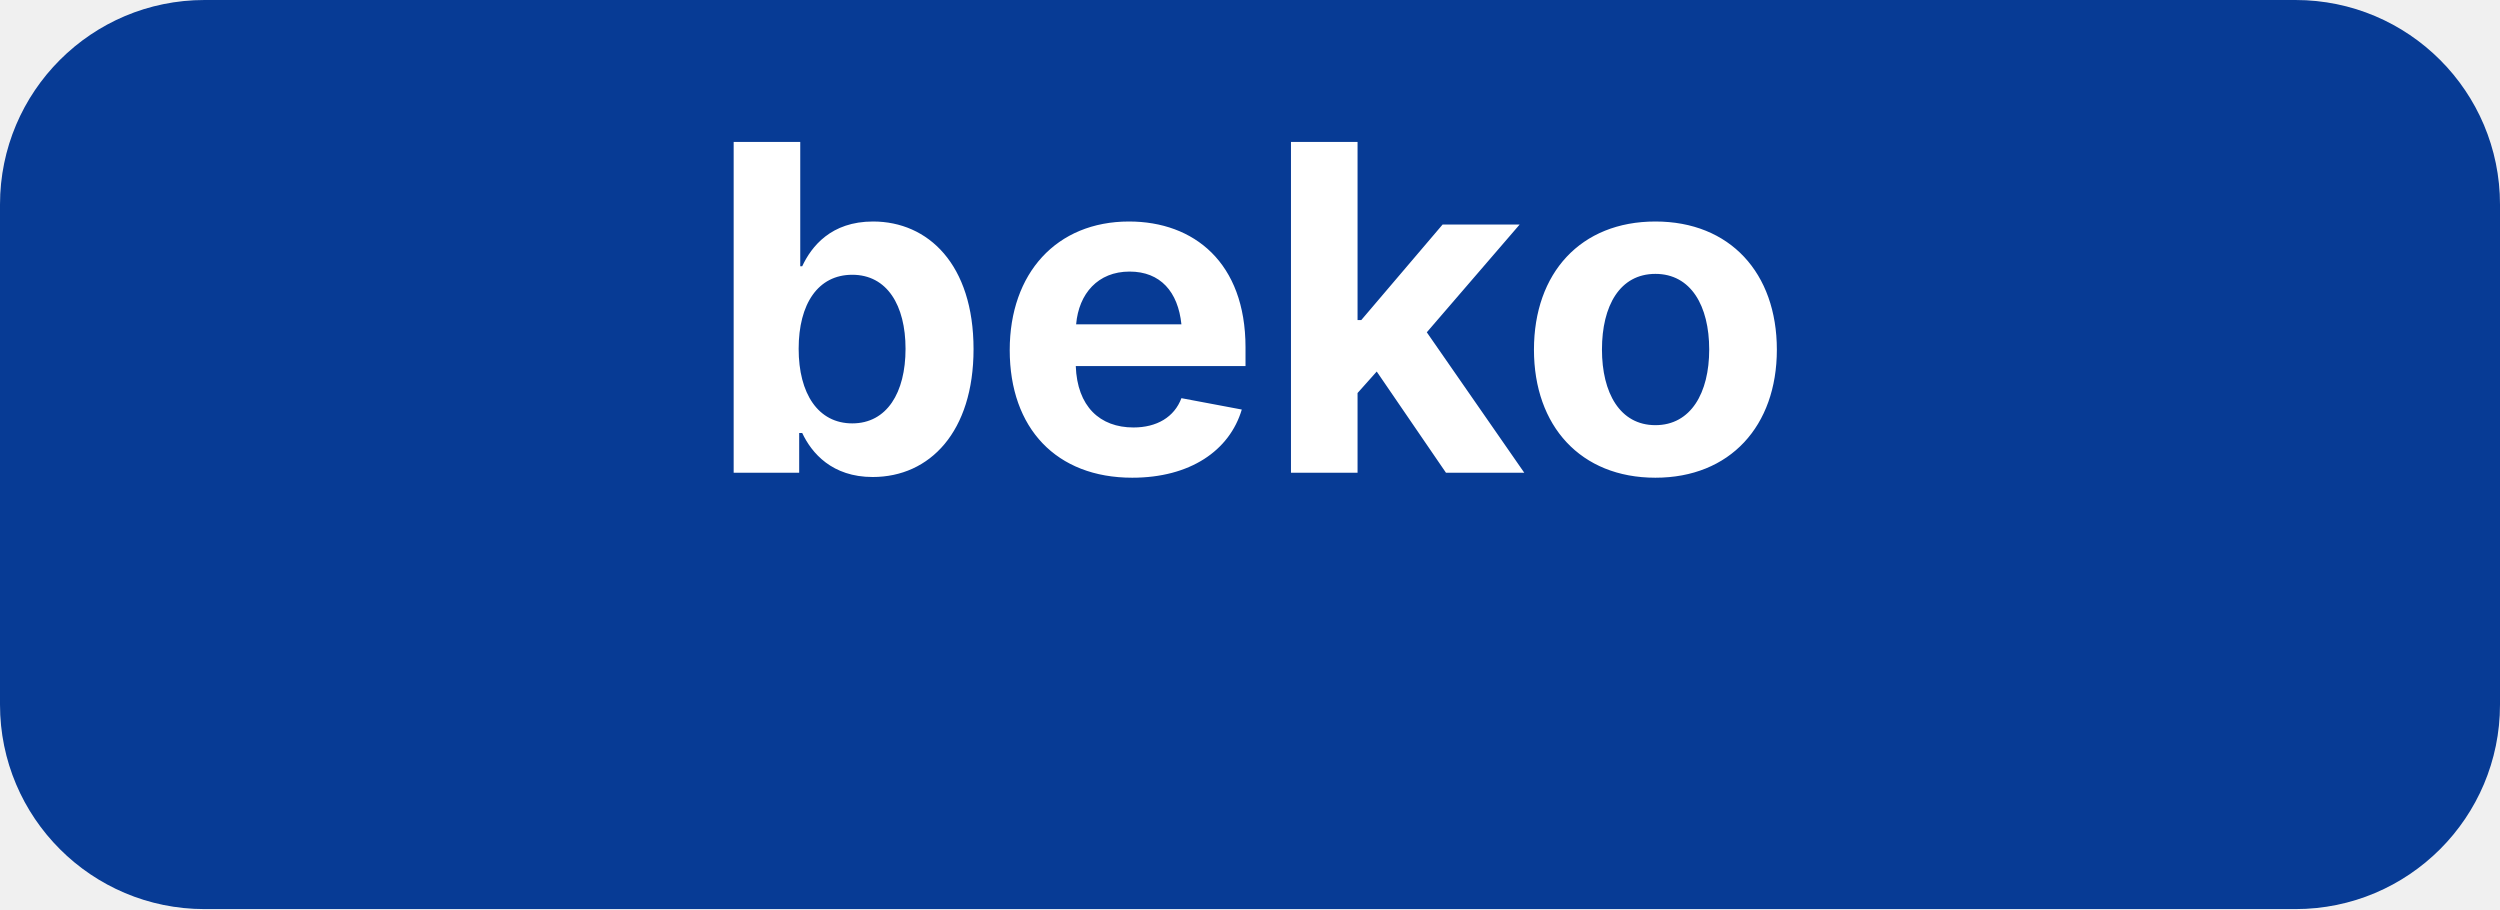
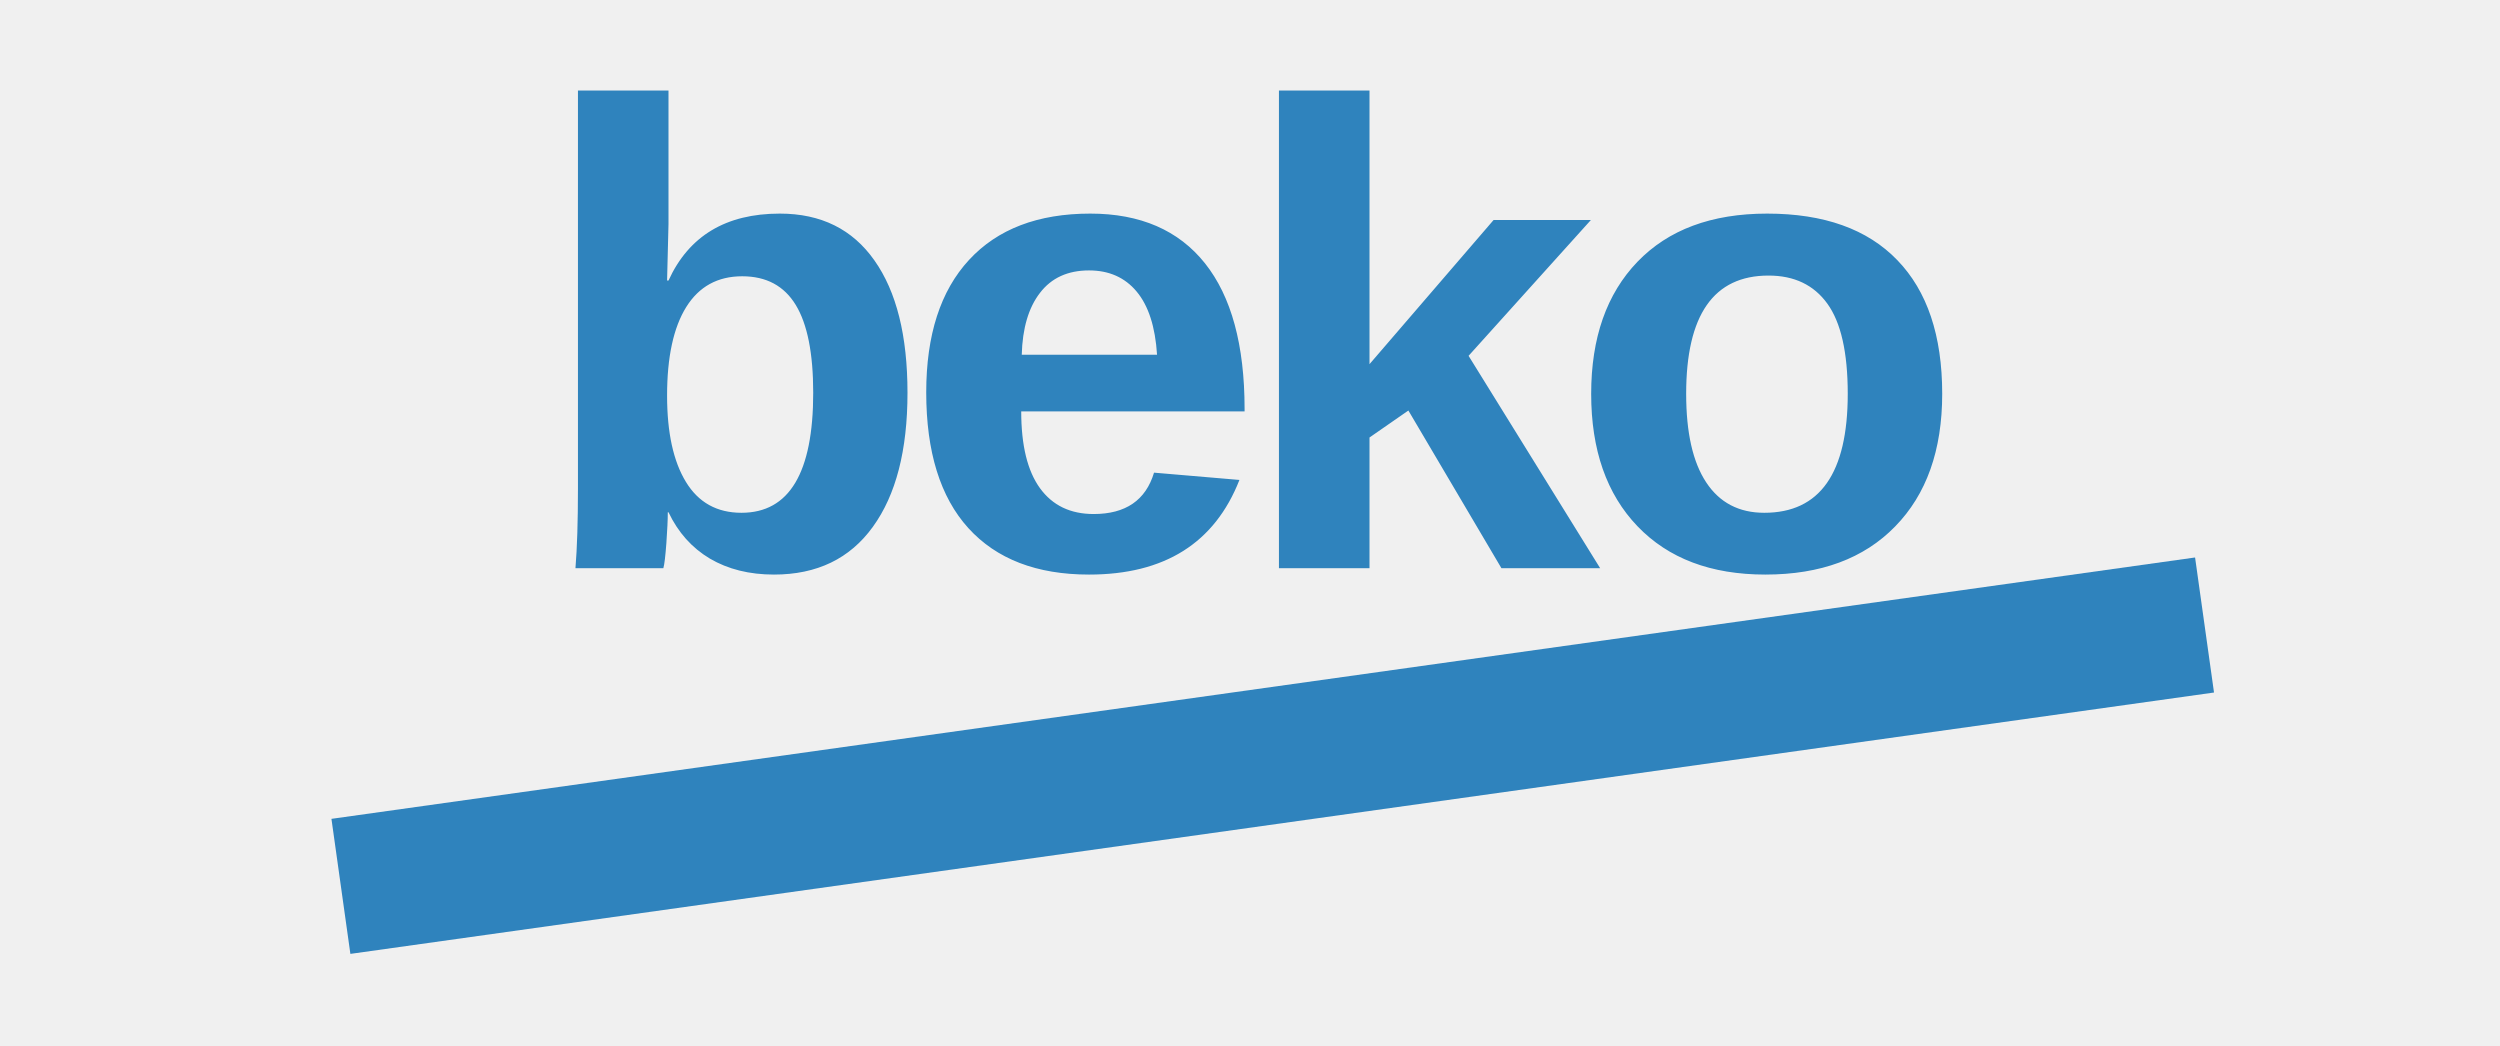
- <svg xmlns="http://www.w3.org/2000/svg" viewBox="0 0 220 80">
-   <rect width="220" height="80" rx="18" fill="#073b95" />
-   <text x="50%" y="52%" text-anchor="middle" font-family="Inter, Arial, sans-serif" font-size="40" fill="#ffffff" font-weight="700">beko</text>
+ <svg xmlns="http://www.w3.org/2000/svg" viewBox="0 0 220 92" role="img" aria-label="beko">
+   <text x="110" y="50" text-anchor="middle" font-family="Arial, Helvetica, sans-serif" font-size="58" font-weight="800" fill="#2f83bd" letter-spacing="-3">beko</text>
+   <path d="M30 78L194 55" fill="none" stroke="#2f83bd" stroke-width="12" stroke-linecap="butt" />
</svg>
